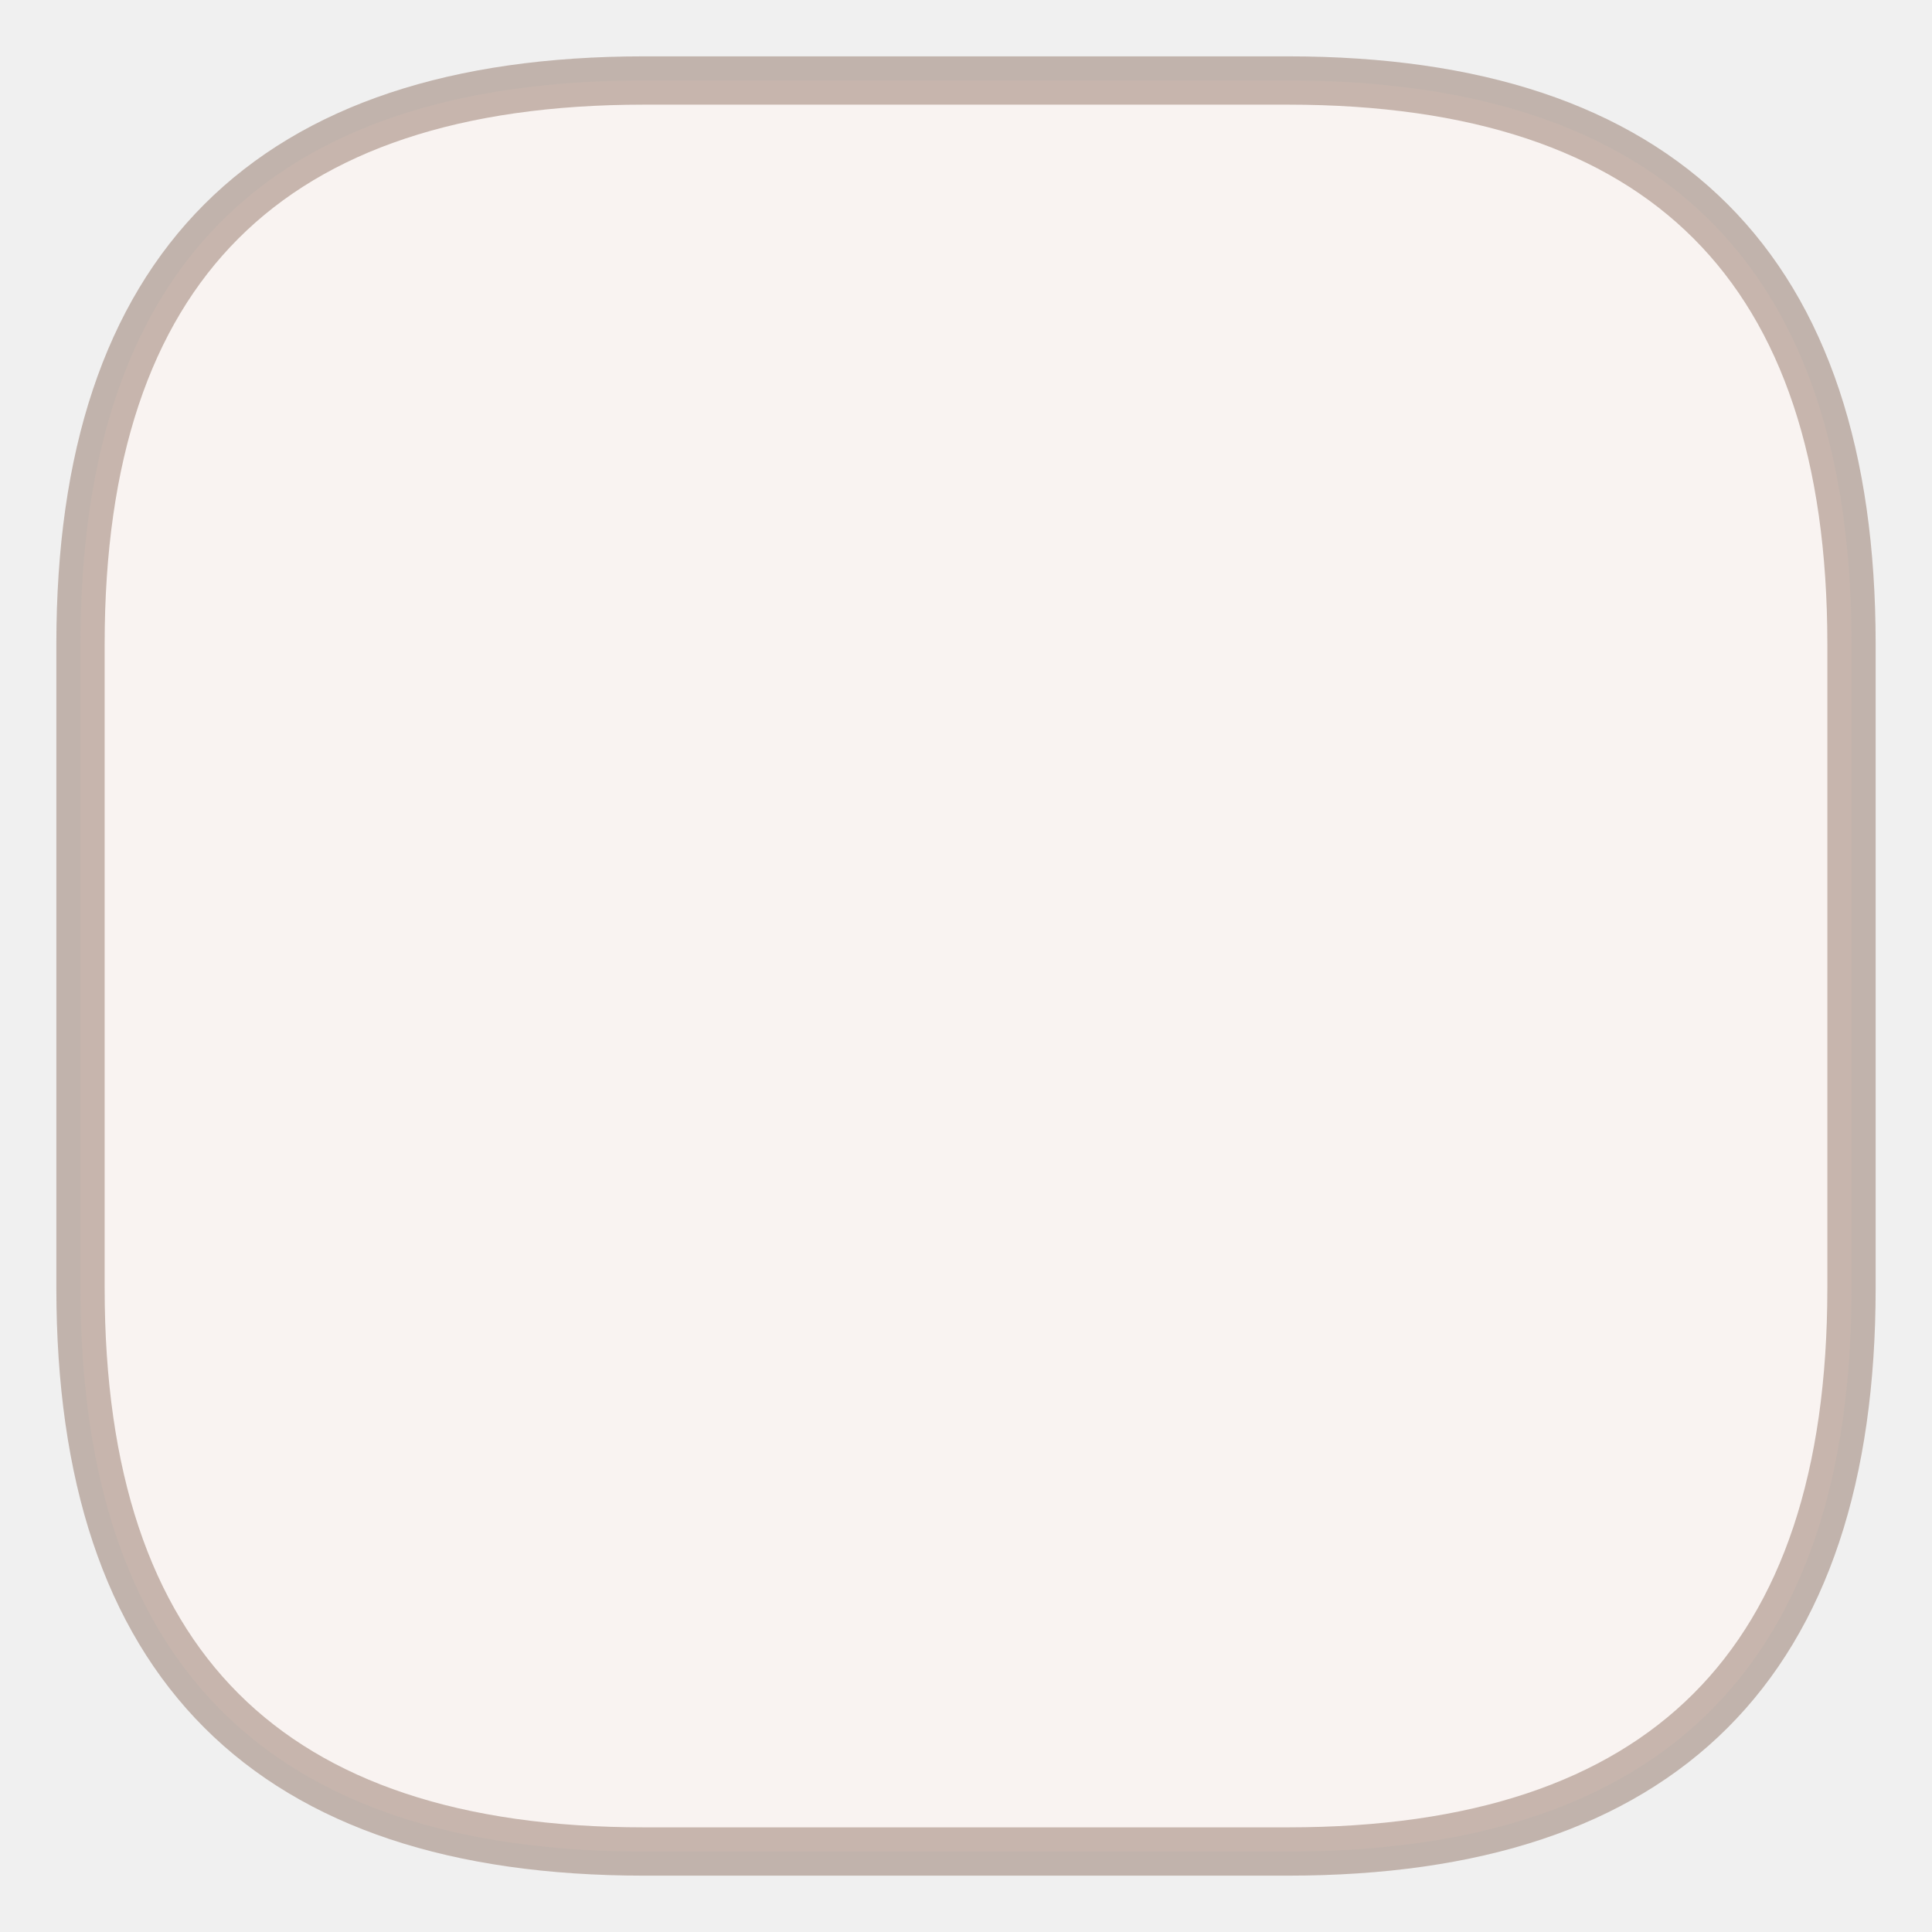
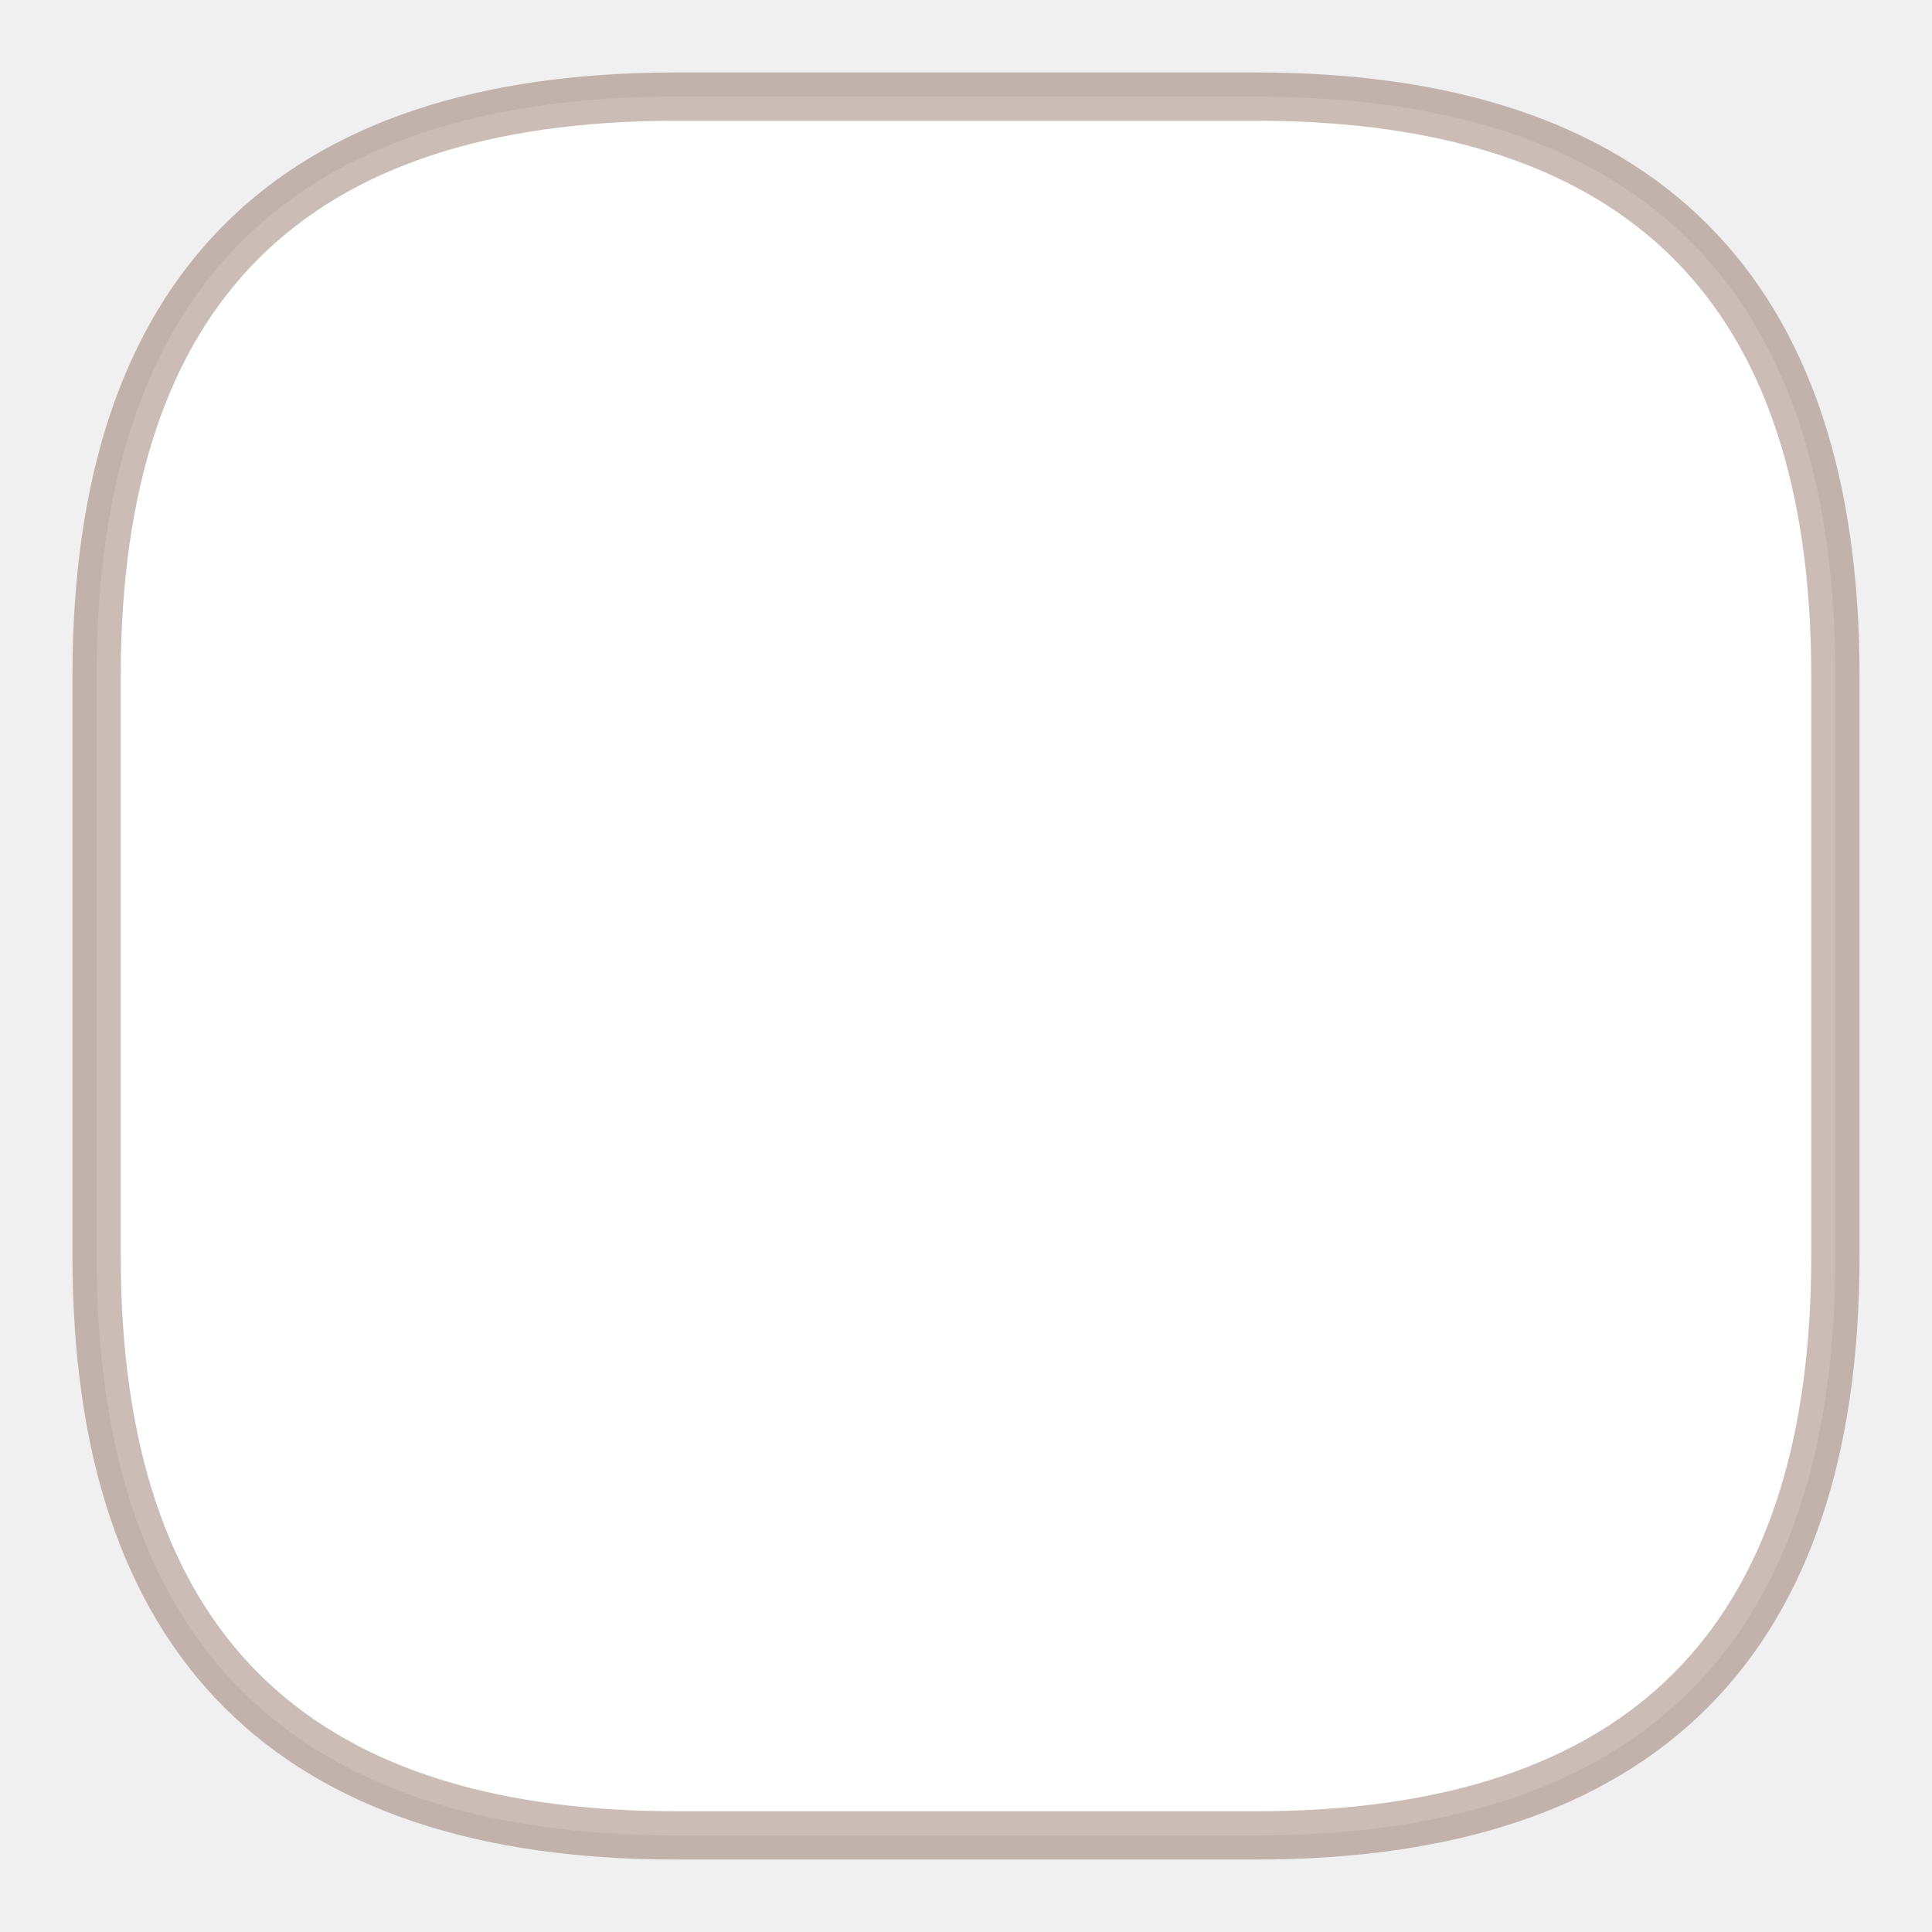
- <svg xmlns="http://www.w3.org/2000/svg" width="48" height="48" version="1.1" viewBox="0 0 48 48">
-   <path d="M 16,2 H 32 Q 46,2 46,16 V 32 Q 46,46 32,46 H 16 Q 2,46 2,32 V 16 Q 2,2 16,2 Z" fill="#f9f3f1" fill-opacity="1" stroke="#6a442f" stroke-opacity="0.35" stroke-width="1.2" />
+ <svg xmlns="http://www.w3.org/2000/svg" width="60" height="60" version="1.1" viewBox="0 0 60 60">
+   <path d="M 21,3 H 39 Q 57,3 57,21 V 39 Q 57,57 39,57 H 21 Q 3,57 3,39 V 21 Q 3,3 21,3 Z" fill="#ffffff" fill-opacity="1" stroke="#6a442f" stroke-opacity="0.35" stroke-width="1.5" />
</svg>
